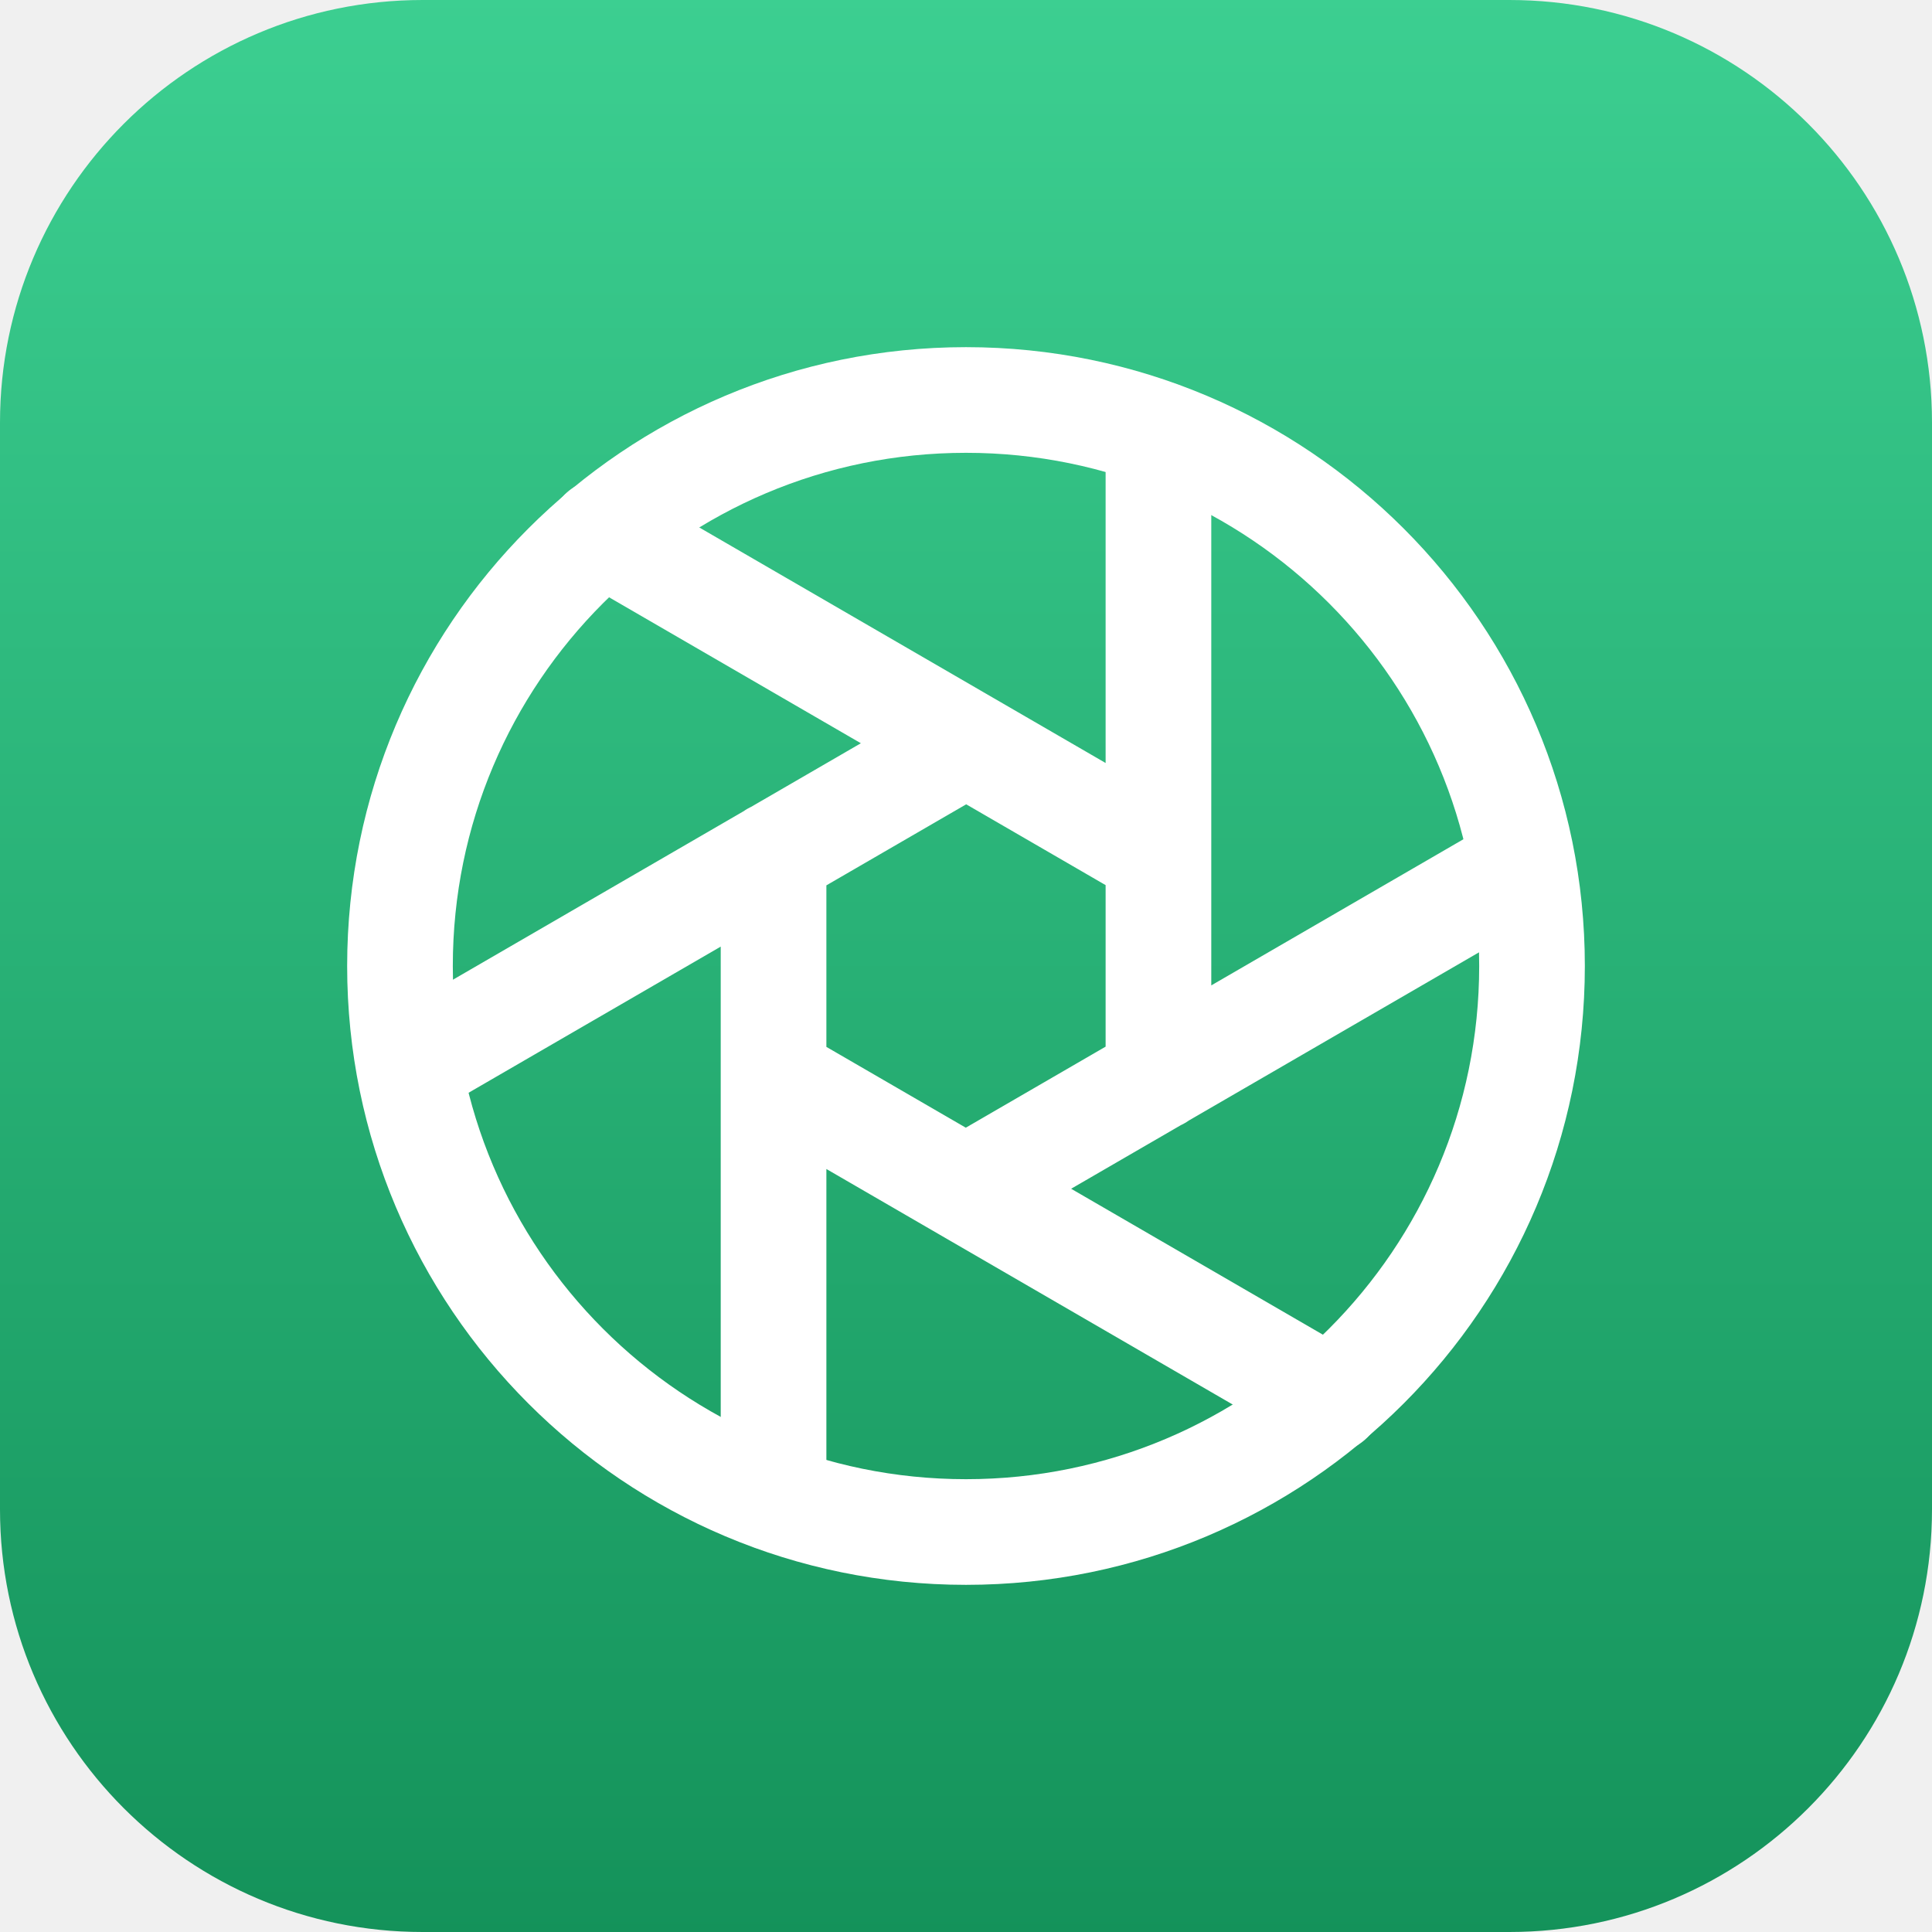
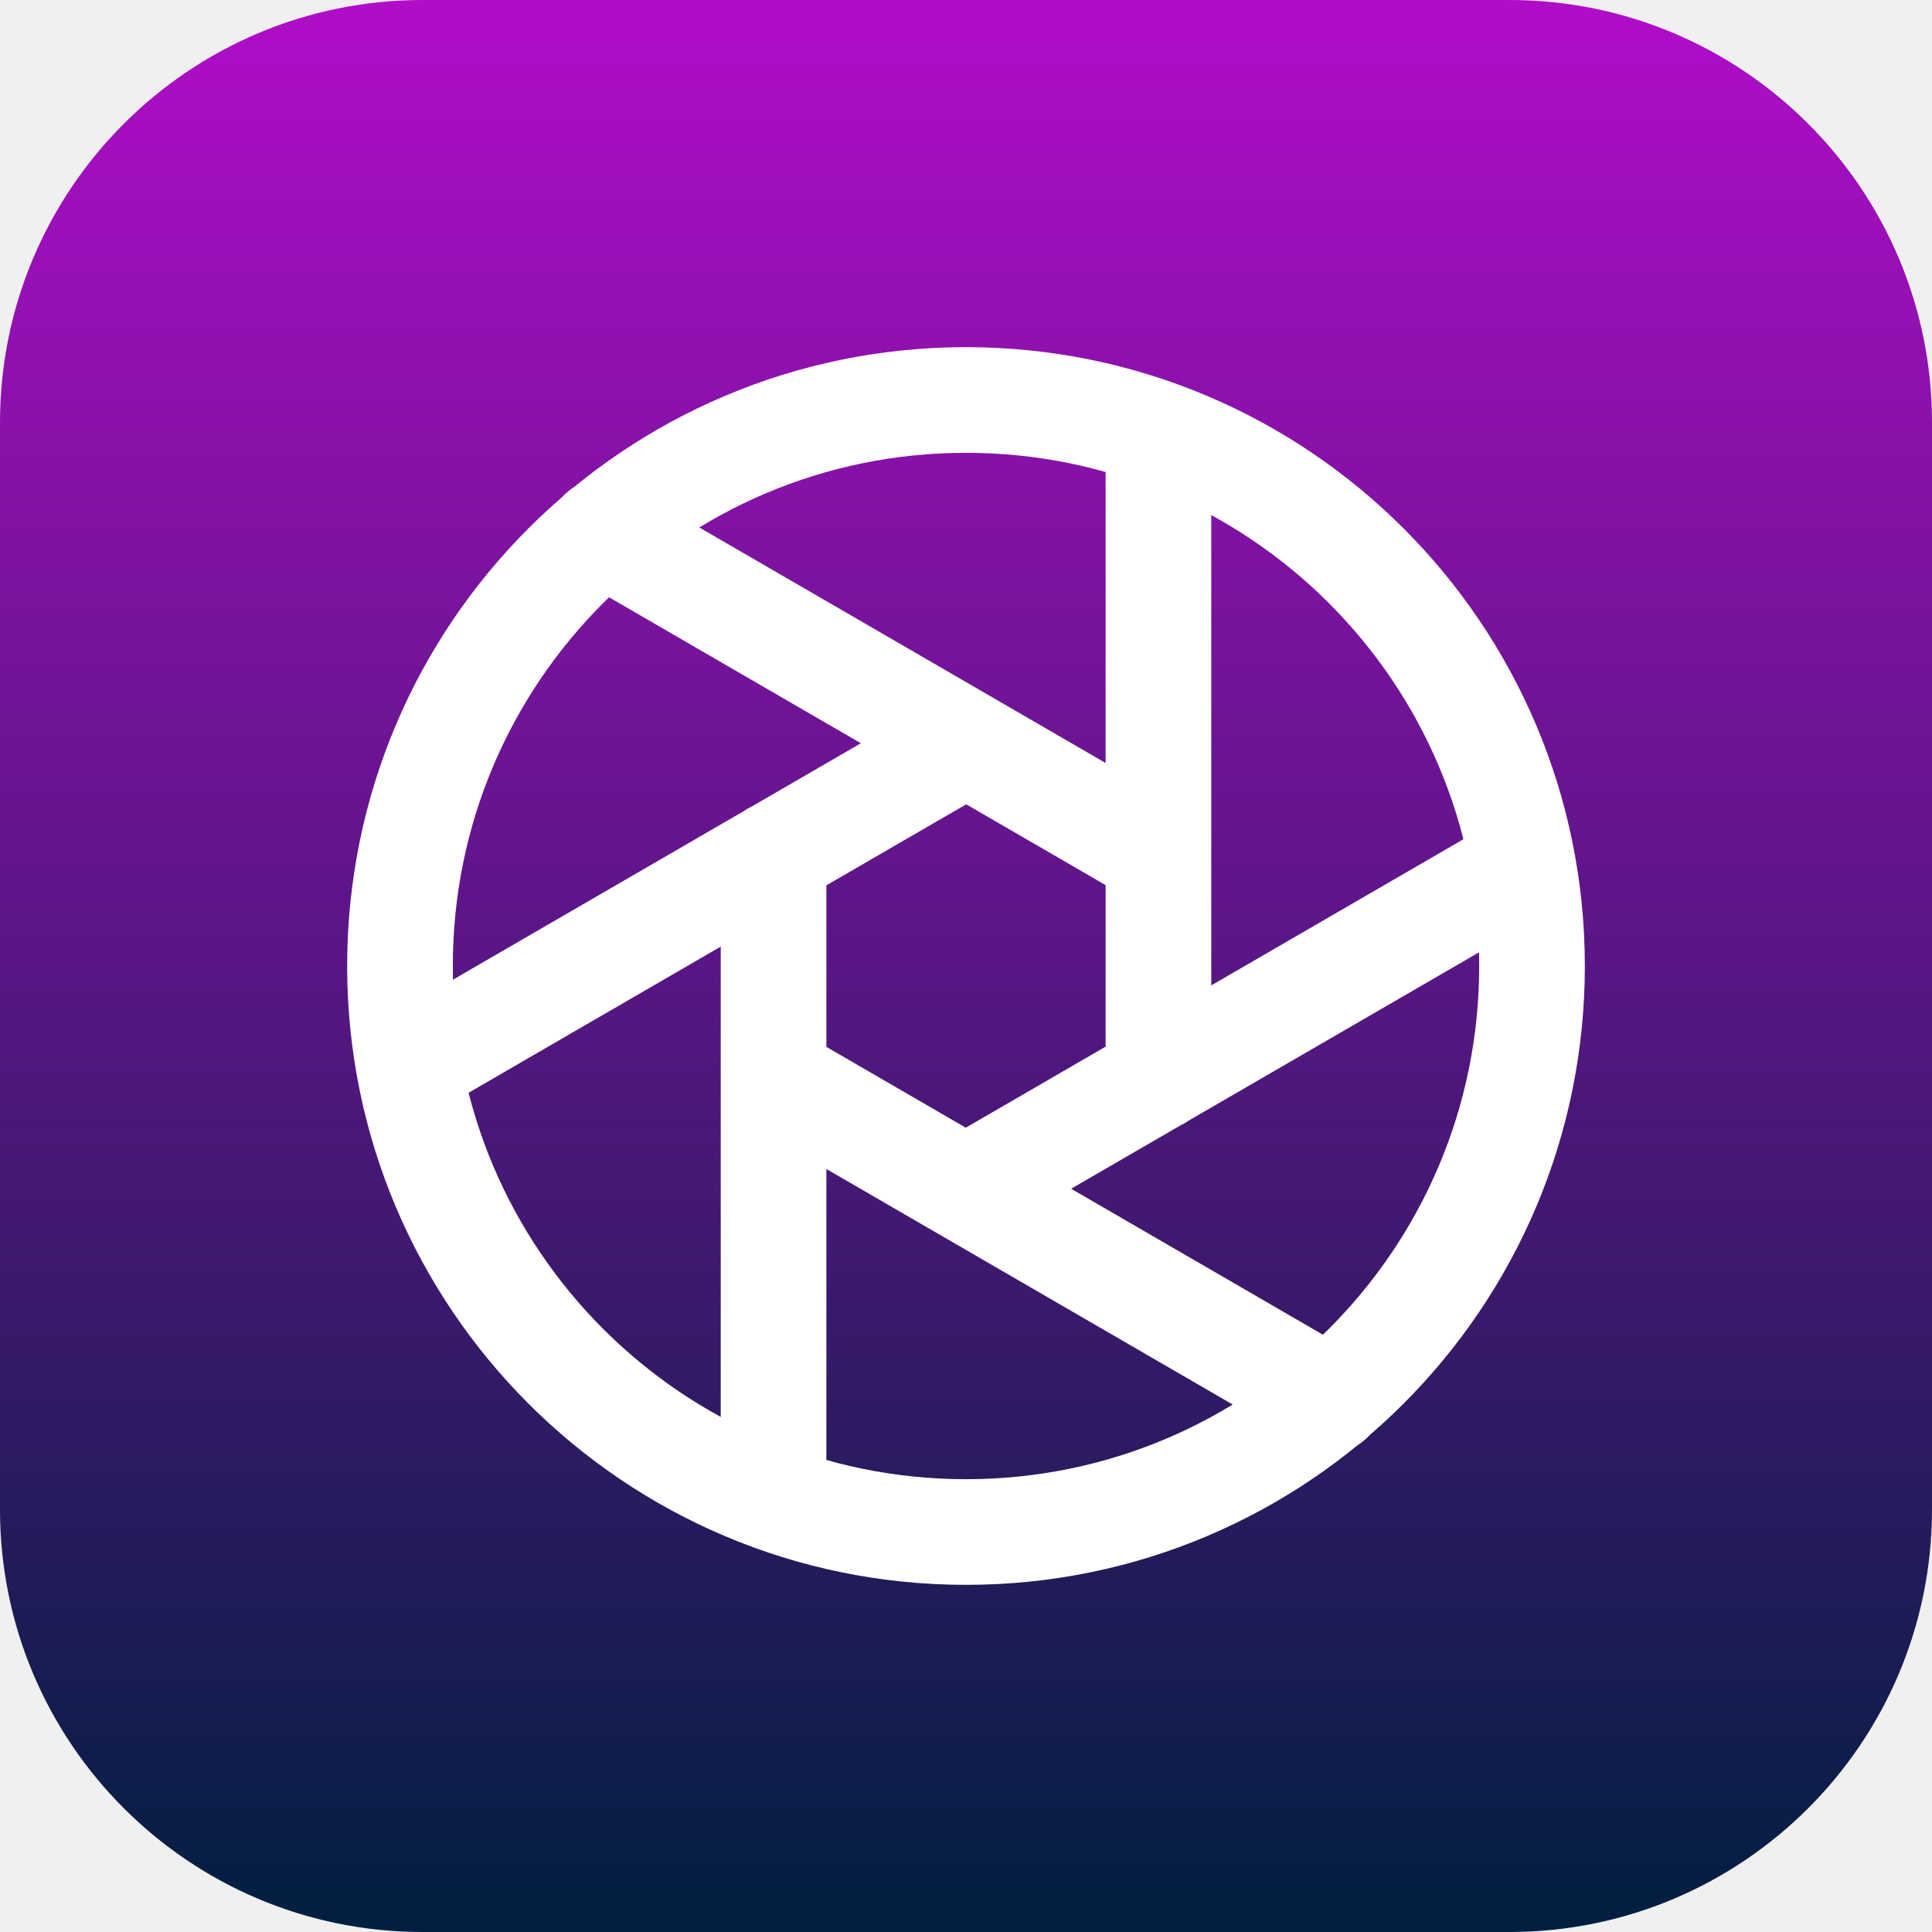
<svg xmlns="http://www.w3.org/2000/svg" width="64" height="64" viewBox="0 0 1024 1024">
  <defs>
    <linearGradient id="g" x1="0" y1="0" x2="0" y2="1">
-       <stop offset="0" stop-color="#3ccf91" />
-       <stop offset="1" stop-color="#14925a" />
+       <stop offset="0" stop-color="#B10DC9" />
+       <stop offset="1" stop-color="#001F3F" />
    </linearGradient>
  </defs>
  <rect width="1024" height="1024" rx="224" fill="url(#g)" />
  <g fill="none" stroke="#fff" stroke-linecap="round" stroke-linejoin="round" stroke-width="56">
    <circle cx="512" cy="512" r="300" />
    <path d="M614 453L319 282M614 571L614 230M512 630L807 459M410 571L705 742M410 453L410 794M512 394L217 565" />
  </g>
</svg>
